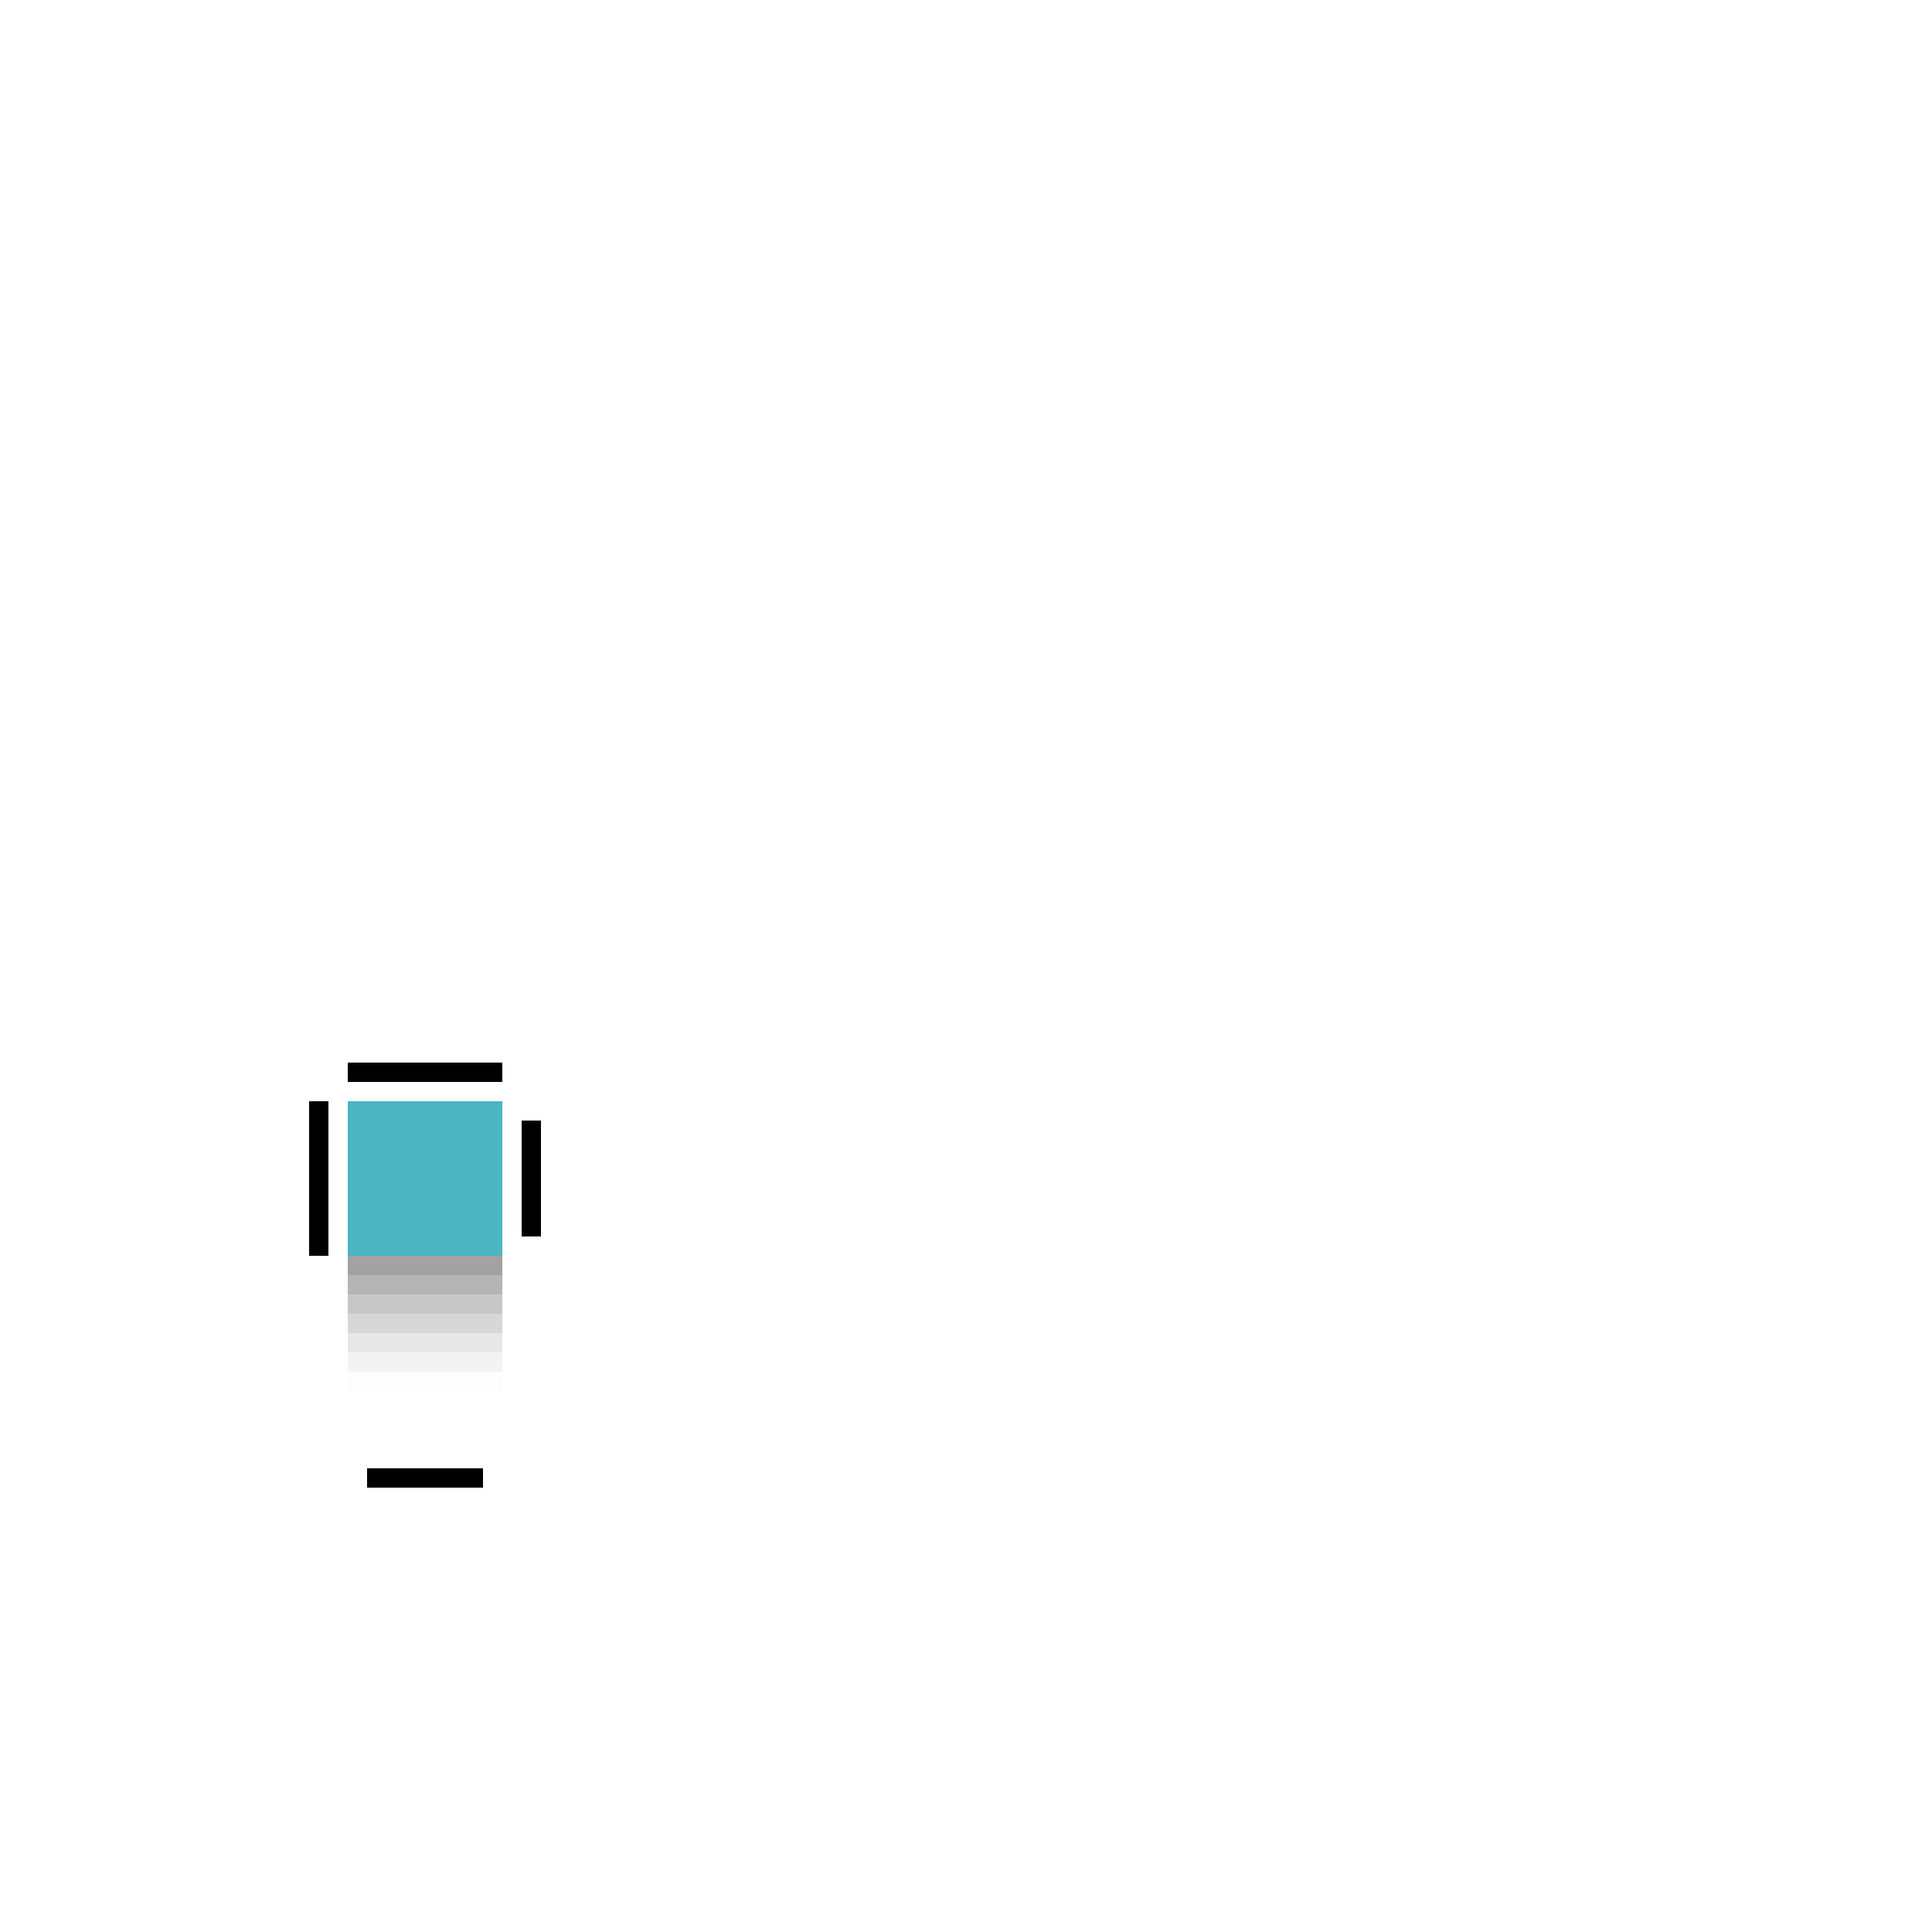
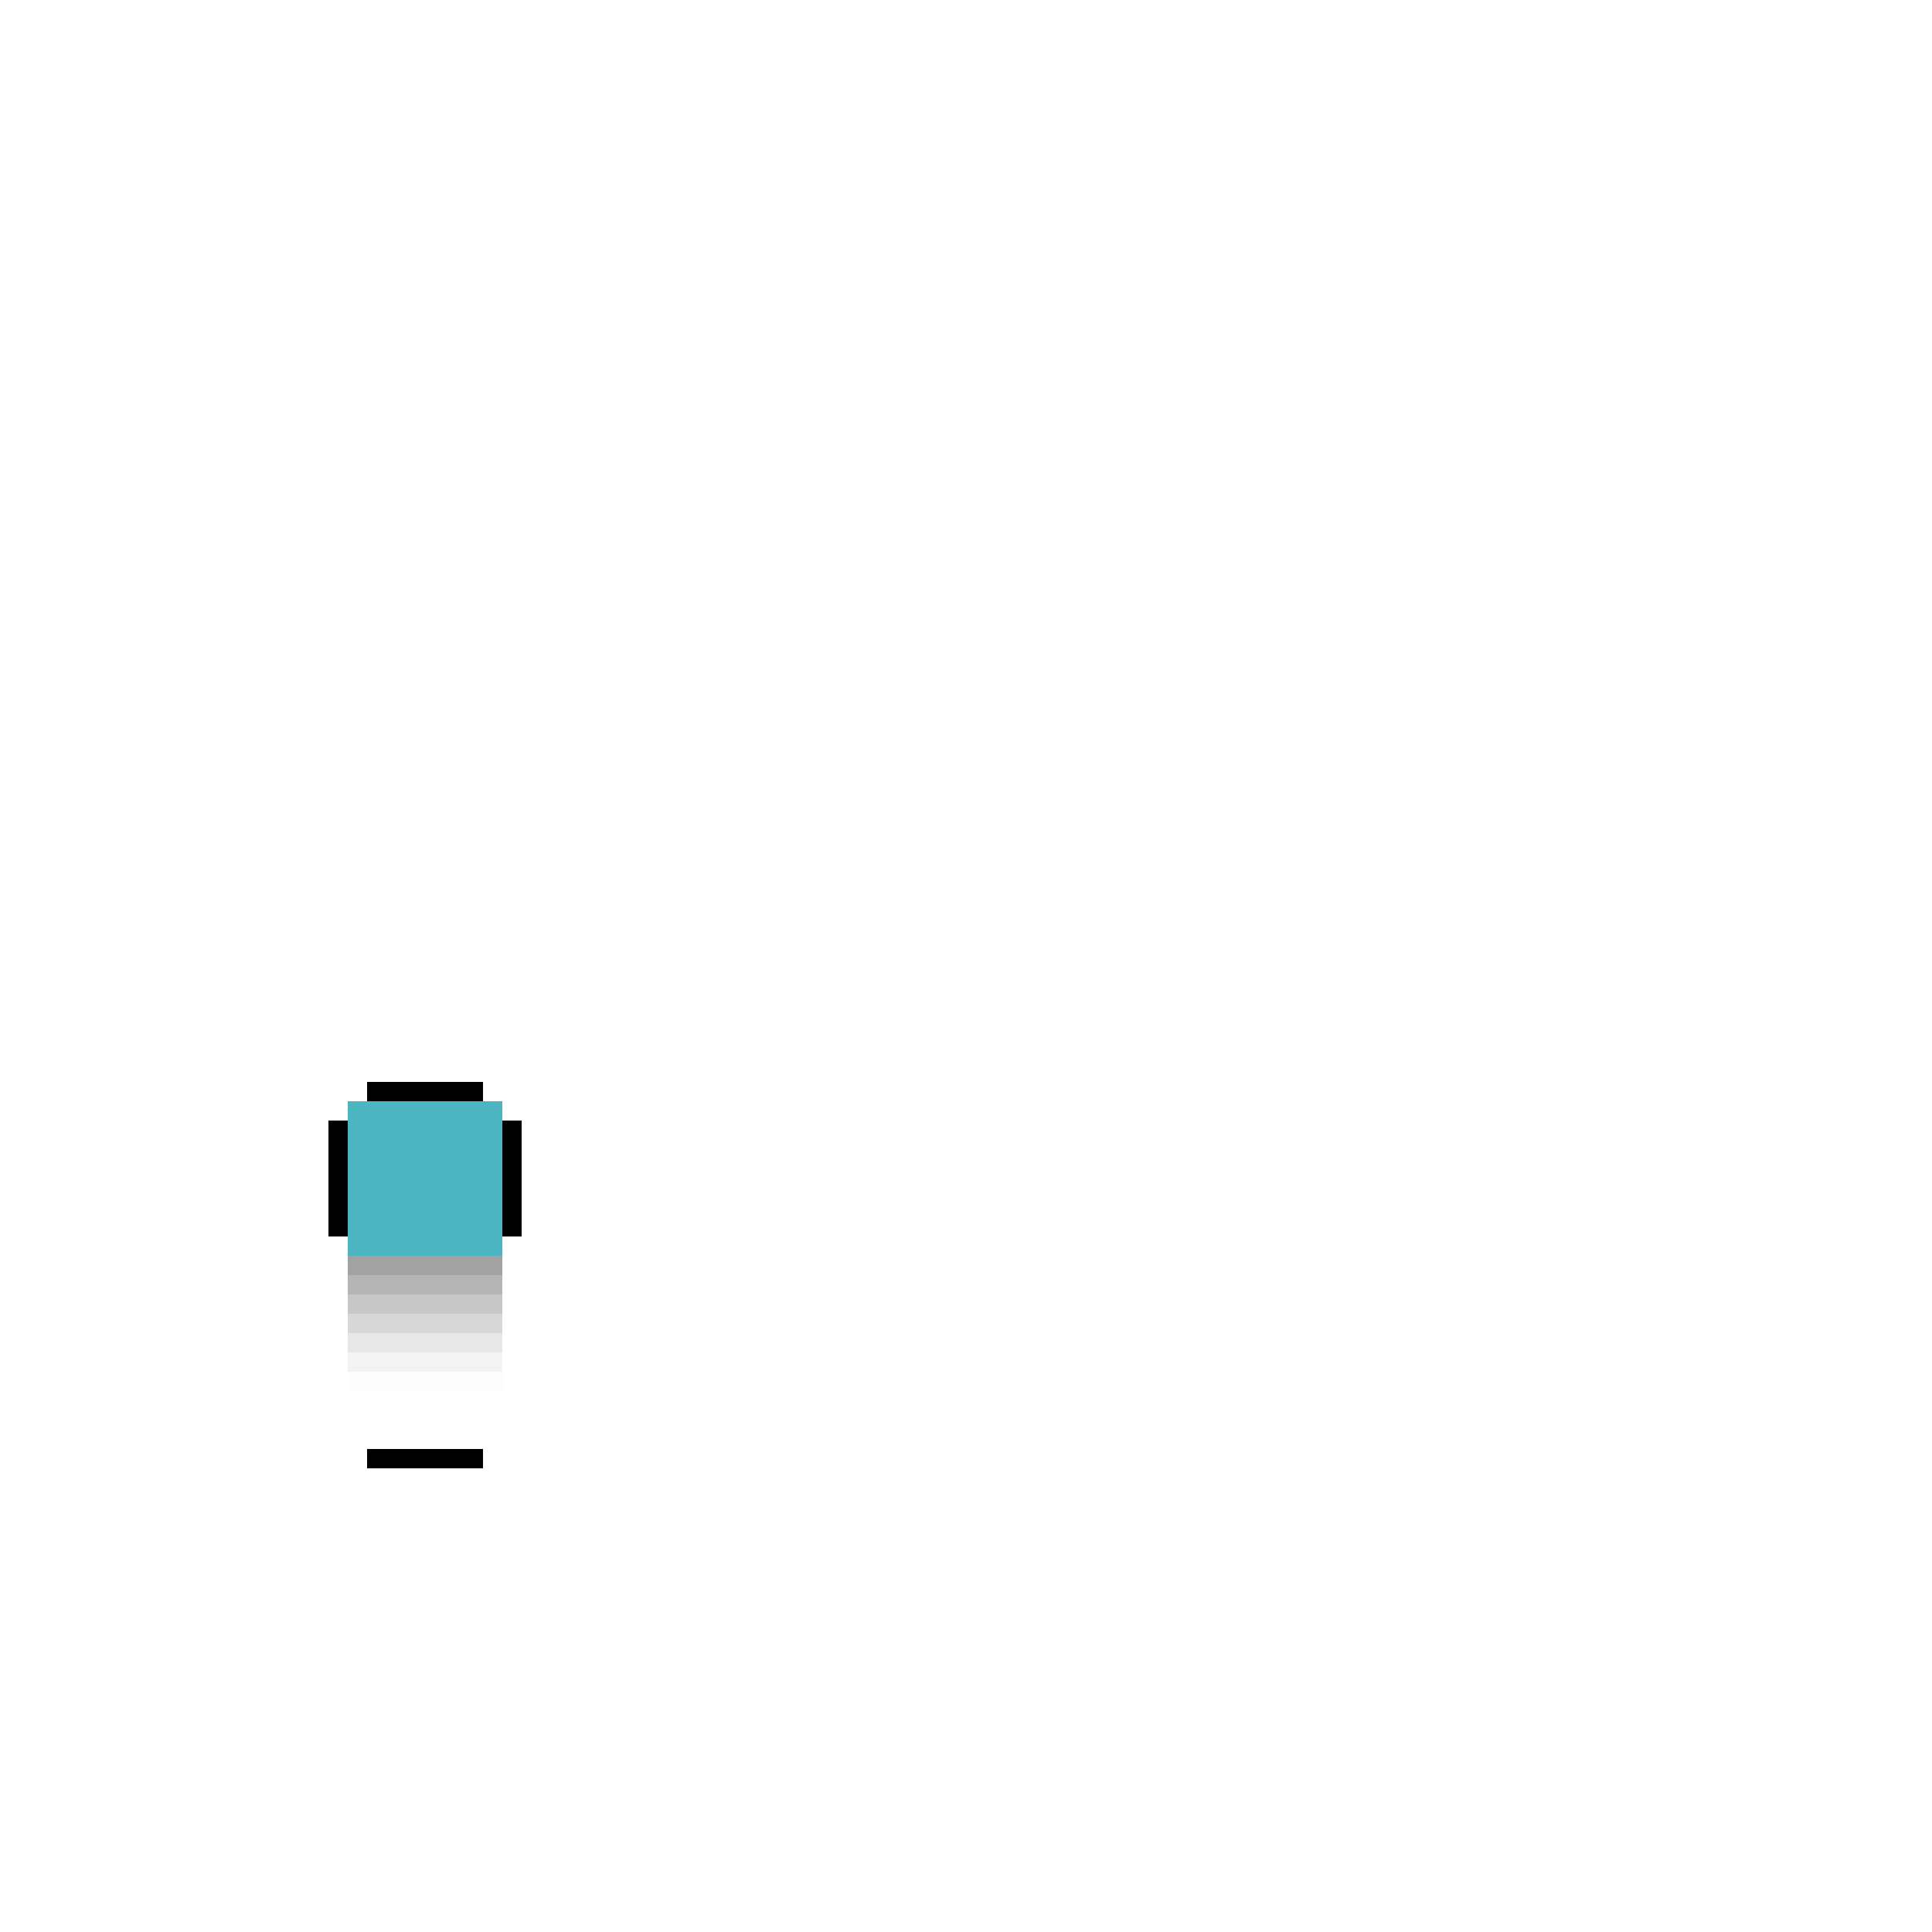
<svg xmlns="http://www.w3.org/2000/svg" width="100" height="100" id="svg2" version="1.1">
  <defs id="defs4">
    <linearGradient id="linearGradient3757">
      <stop style="stop-color:#6a6a6a;stop-opacity:1;" offset="0" id="stop3759" />
      <stop style="stop-color:#ffffff;stop-opacity:0;" offset="1" id="stop3761" />
    </linearGradient>
  </defs>
  <g id="layer1" transform="translate(0,-952.3622)">
    <rect y="1026.362" x="18" height="1" width="8" id="rect4262" style="color:#000000;fill:#000000;fill-opacity:0;fill-rule:nonzero;stroke:none;marker:none;visibility:visible;display:inline;overflow:visible;enable-background:accumulate" />
    <rect style="color:#000000;fill:#000000;fill-opacity:0;fill-rule:nonzero;stroke:none;marker:none;visibility:visible;display:inline;overflow:visible;enable-background:accumulate" id="rect4264" width="8" height="1" x="18" y="1025.362" />
    <rect y="1024.362" x="18" height="1" width="8" id="rect4266" style="color:#000000;fill:#000000;fill-opacity:0;fill-rule:nonzero;stroke:none;marker:none;visibility:visible;display:inline;overflow:visible;enable-background:accumulate" />
    <rect style="color:#000000;fill:#000000;fill-opacity:0.008;fill-rule:nonzero;stroke:none;marker:none;visibility:visible;display:inline;overflow:visible;enable-background:accumulate" id="rect4268" width="8" height="1" x="18" y="1023.362" />
    <rect y="1022.362" x="18" height="1" width="8" id="rect4270" style="color:#000000;fill:#000000;fill-opacity:0.047;fill-rule:nonzero;stroke:none;marker:none;visibility:visible;display:inline;overflow:visible;enable-background:accumulate" />
    <rect style="color:#000000;fill:#000000;fill-opacity:0.094;fill-rule:nonzero;stroke:none;marker:none;visibility:visible;display:inline;overflow:visible;enable-background:accumulate" id="rect4272" width="8" height="1" x="18" y="1021.362" />
    <rect y="1020.362" x="18" height="1" width="8" id="rect4274" style="color:#000000;fill:#000000;fill-opacity:0.157;fill-rule:nonzero;stroke:none;marker:none;visibility:visible;display:inline;overflow:visible;enable-background:accumulate" />
    <rect style="color:#000000;fill:#000000;fill-opacity:0.22;fill-rule:nonzero;stroke:none;marker:none;visibility:visible;display:inline;overflow:visible;enable-background:accumulate" id="rect4276" width="8" height="1" x="18" y="1019.362" />
    <rect y="1018.362" x="18" height="1" width="8" id="rect4278" style="color:#000000;fill:#000000;fill-opacity:0.29;fill-rule:nonzero;stroke:none;marker:none;visibility:visible;display:inline;overflow:visible;enable-background:accumulate" />
    <rect style="color:#000000;fill:#000000;fill-opacity:0.365;fill-rule:nonzero;stroke:none;marker:none;visibility:visible;display:inline;overflow:visible;enable-background:accumulate" id="rect4280" width="8" height="1" x="18" y="1017.362" />
-     <rect style="color:#000000;fill:#000000;fill-opacity:1;fill-rule:nonzero;stroke:none;marker:none;visibility:visible;display:inline;overflow:visible;enable-background:accumulate" id="rect4326" width="8" height="1" x="18" y="1007.362" />
-     <rect y="1010.362" x="27" height="6" width="1" id="rect4328" style="color:#000000;fill:#000000;fill-opacity:1;fill-rule:nonzero;stroke:none;marker:none;visibility:visible;display:inline;overflow:visible;enable-background:accumulate" />
-     <rect style="color:#000000;fill:#000000;fill-opacity:1;fill-rule:nonzero;stroke:none;marker:none;visibility:visible;display:inline;overflow:visible;enable-background:accumulate" id="rect4330" width="6" height="1" x="19" y="1028.362" />
+     <rect style="color:#000000;fill:#000000;fill-opacity:1;fill-rule:nonzero;stroke:none;marker:none;visibility:visible;display:inline;overflow:visible;enable-background:accumulate" id="rect4326" width="6" height="1" x="19" y="1008.362" />
+     <rect y="1010.362" x="26" height="6" width="1" id="rect4328" style="color:#000000;fill:#000000;fill-opacity:1;fill-rule:nonzero;stroke:none;marker:none;visibility:visible;display:inline;overflow:visible;enable-background:accumulate" />
+     <rect style="color:#000000;fill:#000000;fill-opacity:1;fill-rule:nonzero;stroke:none;marker:none;visibility:visible;display:inline;overflow:visible;enable-background:accumulate" id="rect4330" width="6" height="1" x="19" y="1027.362" />
    <rect y="1009.362" x="18" height="8" width="8" id="rect4514" style="color:#000000;fill:#4bb5c1;fill-opacity:1;fill-rule:nonzero;stroke:none;marker:none;visibility:visible;display:inline;overflow:visible;enable-background:accumulate" />
-     <rect y="1009.362" x="16" height="8" width="1" id="rect4328-5" style="color:#000000;fill:#000000;fill-opacity:1;fill-rule:nonzero;stroke:none;marker:none;visibility:visible;display:inline;overflow:visible;enable-background:accumulate" />
+     <rect y="1010.362" x="17" height="6" width="1" id="rect4328-5" style="color:#000000;fill:#000000;fill-opacity:1;fill-rule:nonzero;stroke:none;marker:none;visibility:visible;display:inline;overflow:visible;enable-background:accumulate" />
  </g>
</svg>
